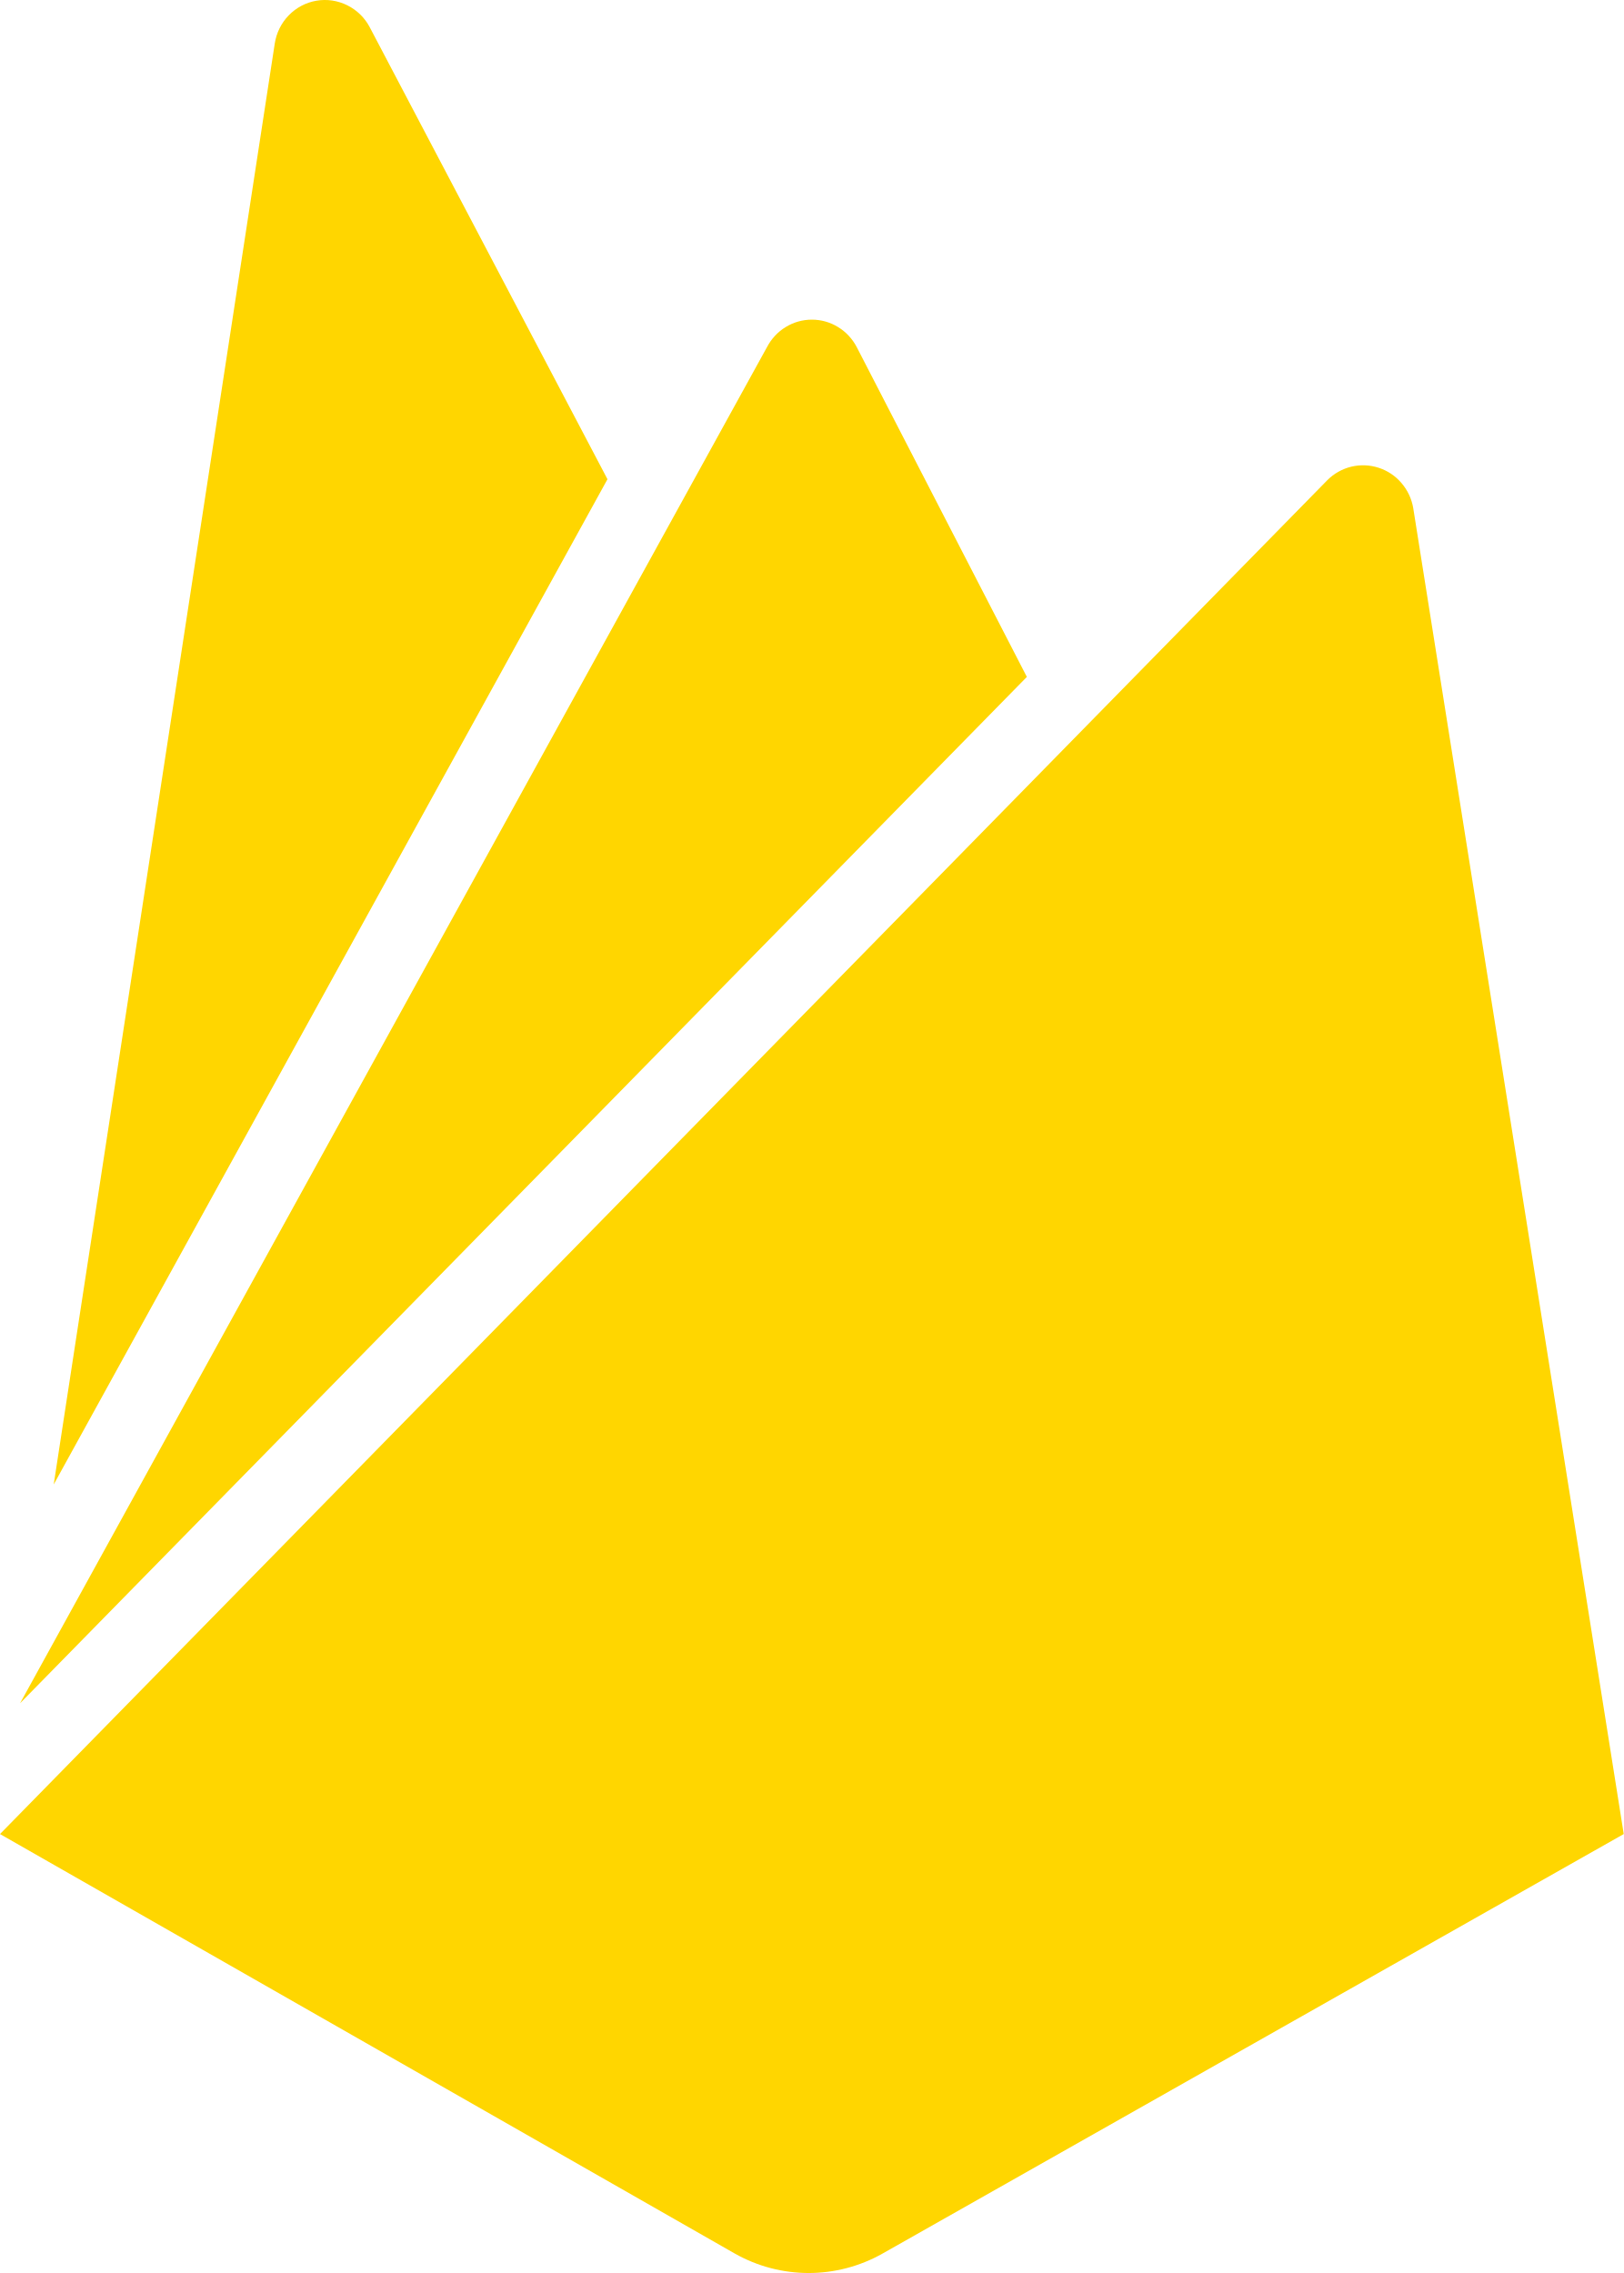
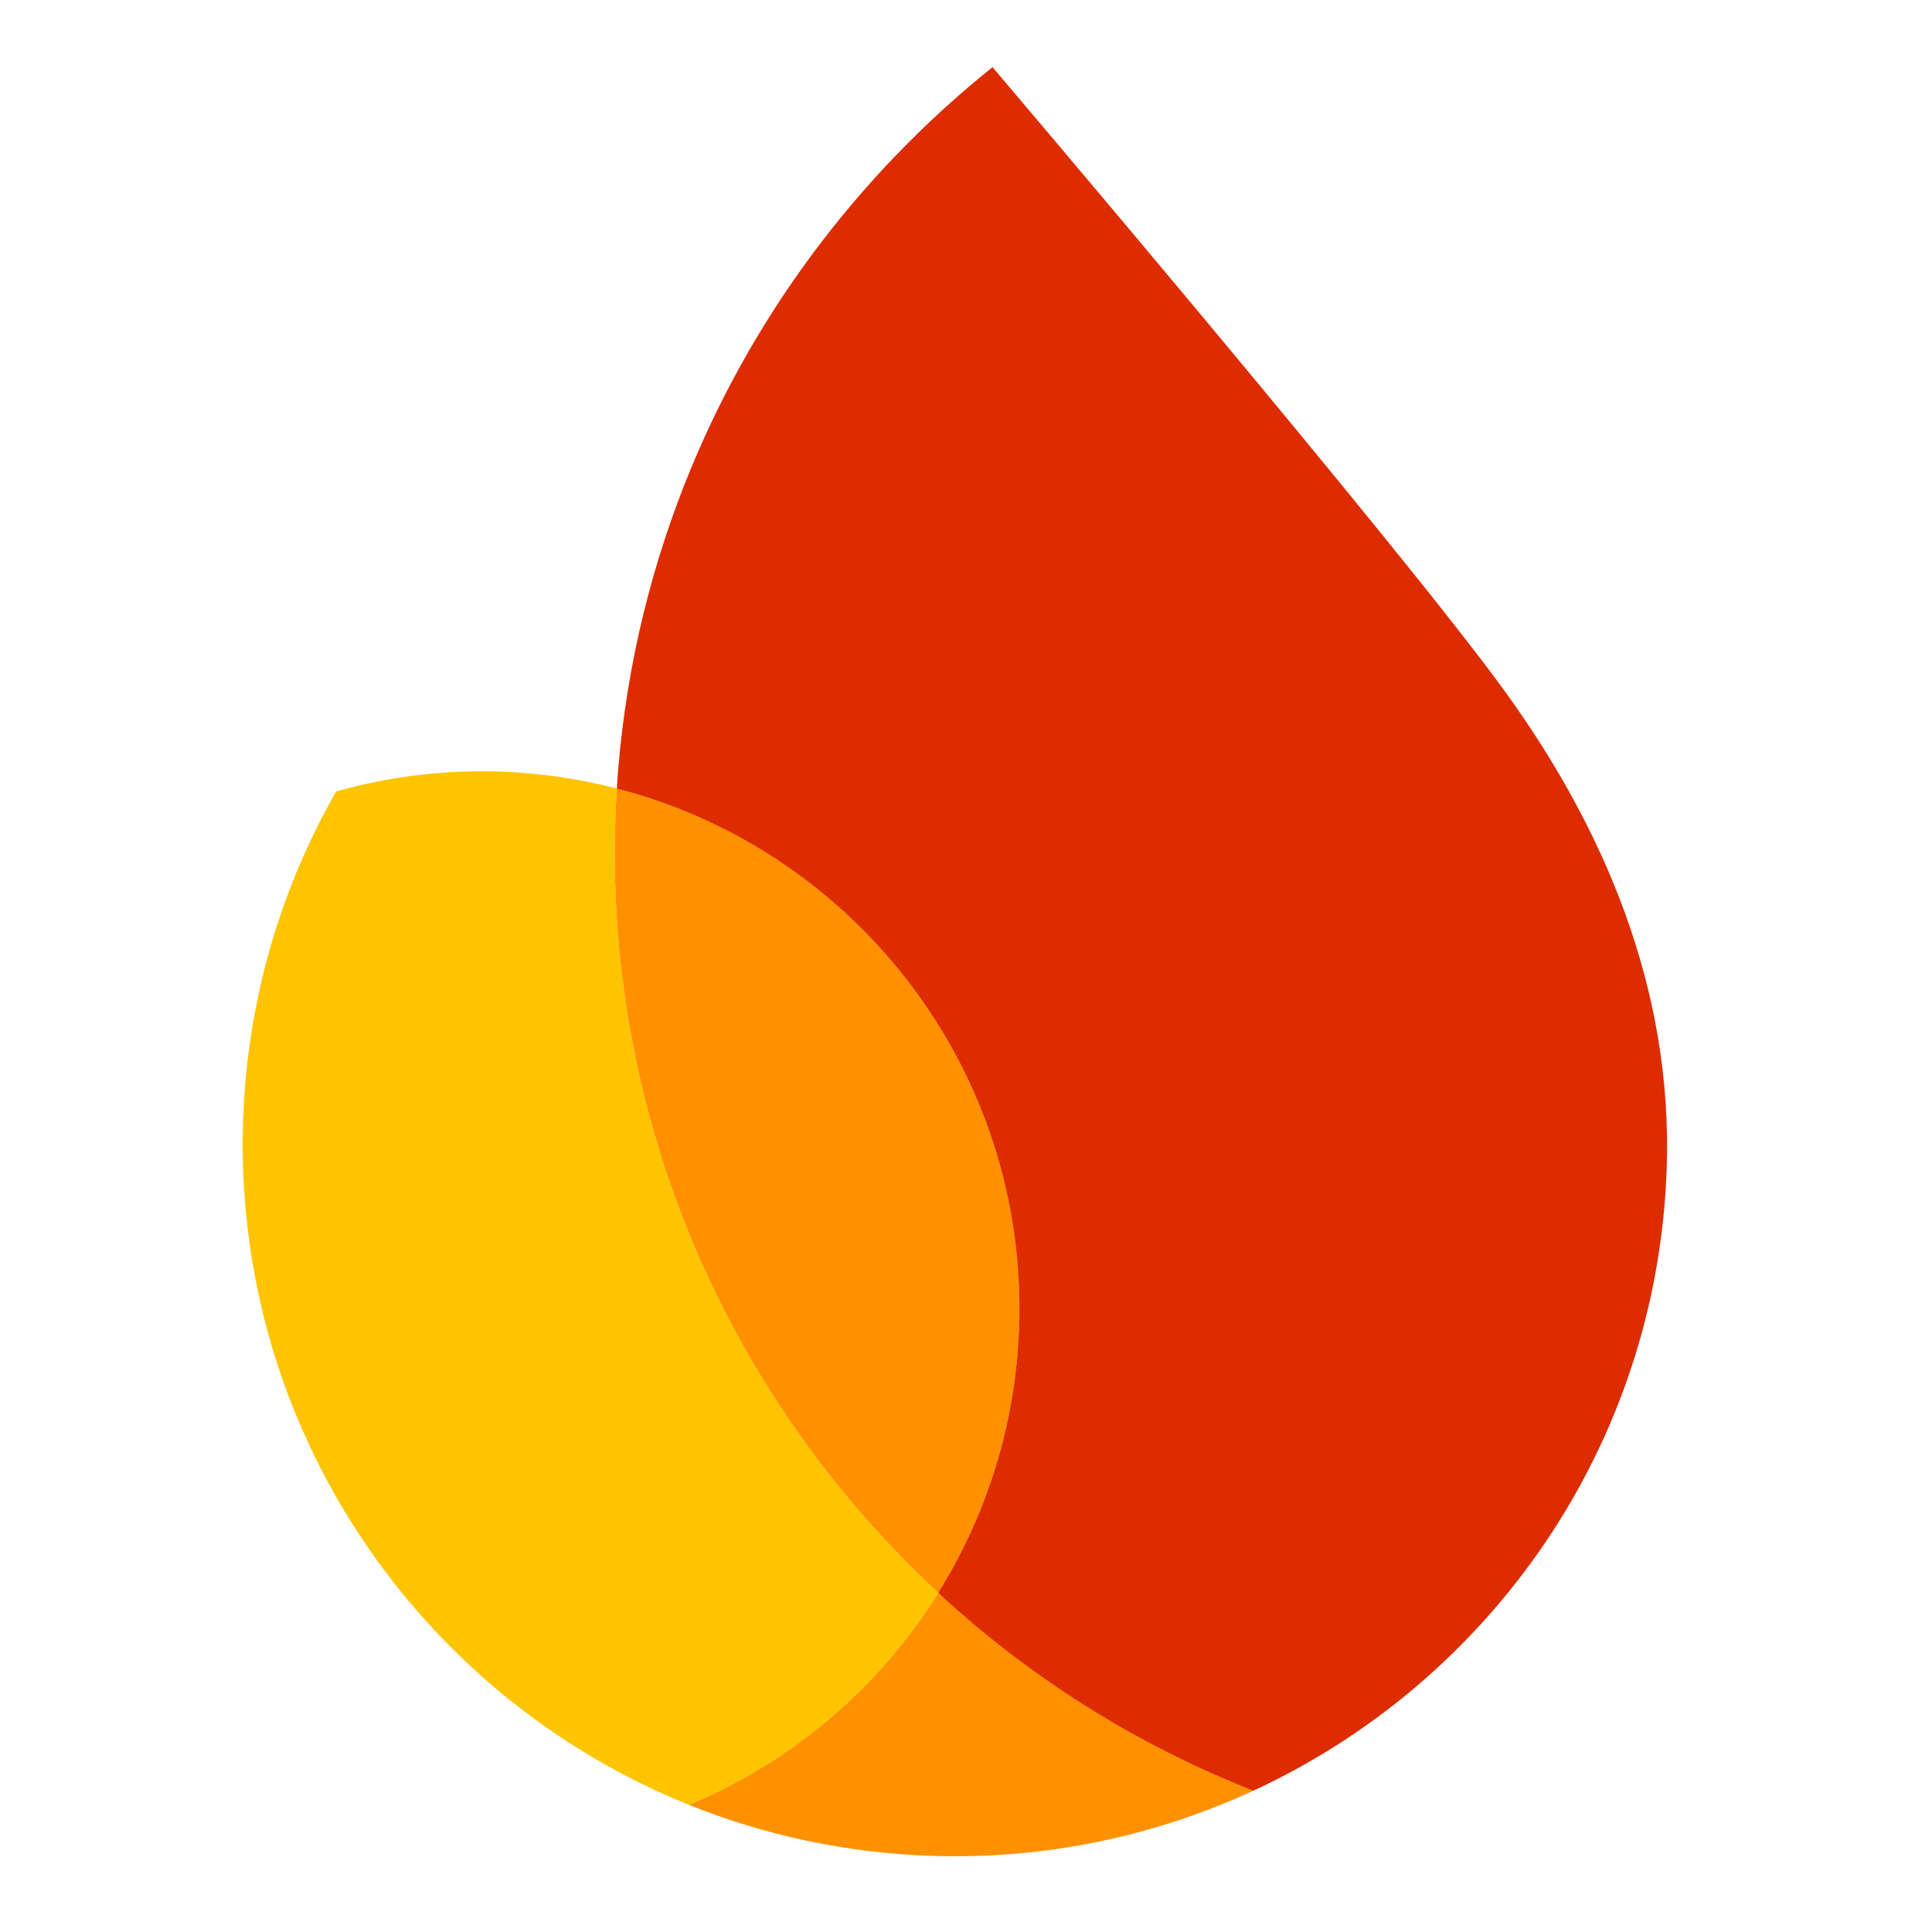
- <svg xmlns="http://www.w3.org/2000/svg" width="25" height="35" viewBox="0 0 25 35" fill="none">
-   <path d="M0.827 22.858L4.23 0.672C4.255 0.508 4.33 0.355 4.445 0.237C4.56 0.118 4.709 0.039 4.871 0.011C5.033 -0.017 5.199 0.008 5.346 0.081C5.494 0.154 5.615 0.272 5.692 0.418L9.353 7.379L0.827 22.858ZM25 28.241L21.759 7.824C21.735 7.681 21.672 7.547 21.578 7.438C21.485 7.328 21.363 7.247 21.227 7.203C21.09 7.158 20.945 7.153 20.805 7.186C20.666 7.22 20.539 7.291 20.437 7.393L0 28.241L11.309 34.698C12.018 35.101 12.883 35.101 13.593 34.698L25 28.241ZM15.81 10.423L13.191 5.345C13.124 5.217 13.025 5.11 12.903 5.036C12.782 4.961 12.642 4.922 12.5 4.922C12.358 4.922 12.218 4.961 12.097 5.036C11.975 5.11 11.876 5.217 11.809 5.345L0.309 26.227L15.81 10.423Z" fill="#FFD600" />
+ <svg xmlns="http://www.w3.org/2000/svg" width="600" height="600" viewBox="0 0 600 600" fill="none">
+   <path d="M213.918 560.499C237.166 569.856 262.387 575.408 288.87 576.333C324.71 577.585 358.792 570.175 389.261 556.099C352.724 541.744 319.634 520.751 291.392 494.651C273.086 523.961 246.01 547.113 213.918 560.499Z" fill="#FF9100" />
+   <path d="M291.389 494.66C226.923 435.038 187.815 348.743 191.12 254.092C191.228 251.019 191.39 247.947 191.58 244.876C180.034 241.89 167.98 240.068 155.576 239.635C137.821 239.015 120.626 241.217 104.393 245.788C87.184 275.933 76.799 310.521 75.505 347.569C72.166 443.18 130.027 526.723 213.914 560.508C246.007 547.121 273.082 523.998 291.389 494.66Z" fill="#FFC400" />
+   <path d="M291.39 494.657C306.378 470.671 315.465 442.551 316.523 412.254C319.306 332.559 265.731 264.003 191.581 244.873C191.391 247.944 191.229 251.016 191.121 254.089C187.816 348.74 226.924 435.035 291.39 494.657Z" fill="#FF9100" />
+   <path d="M308.231 20.858C266 54.691 232.652 99.302 212.475 150.693C200.924 180.129 193.665 211.748 191.546 244.893C265.696 264.023 319.272 332.579 316.489 412.273C315.431 442.57 306.317 470.663 291.355 494.677C319.595 520.804 352.686 541.77 389.223 556.124C462.56 522.224 514.593 449.278 517.606 362.997C519.558 307.096 498.08 257.273 467.731 215.219C435.68 170.742 308.231 20.858 308.231 20.858Z" fill="#DD2C00" />
</svg>
